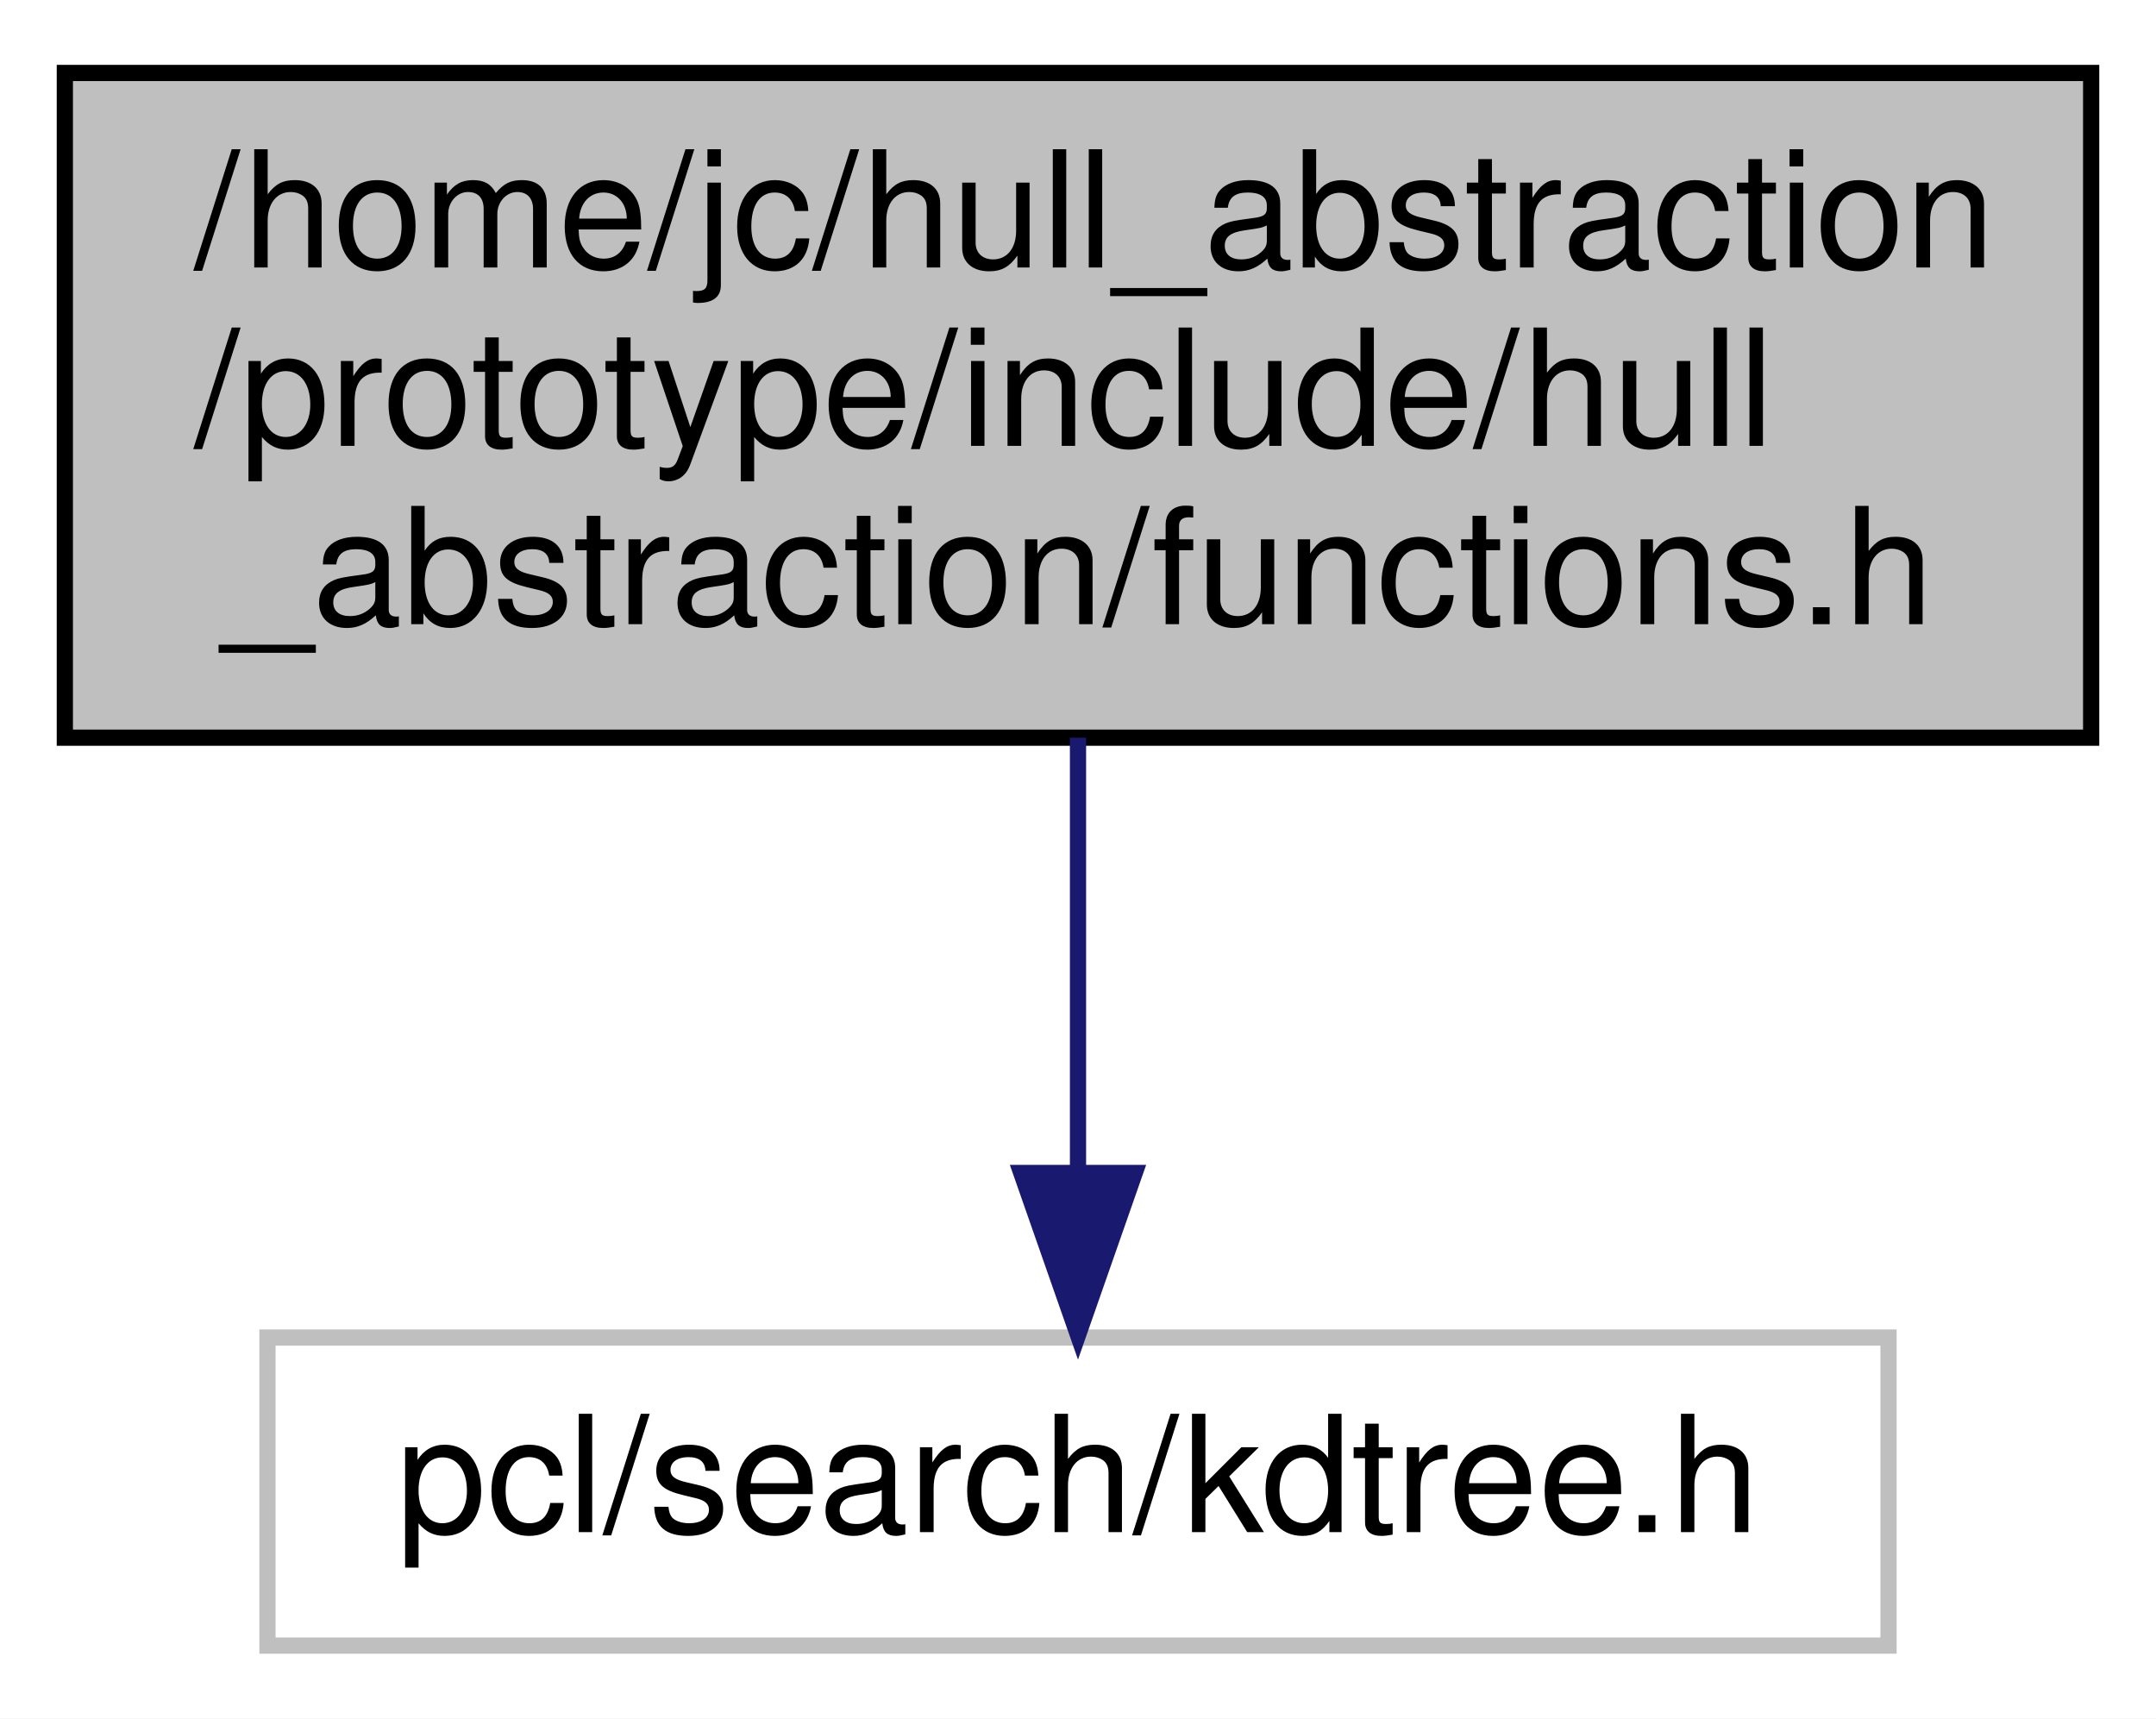
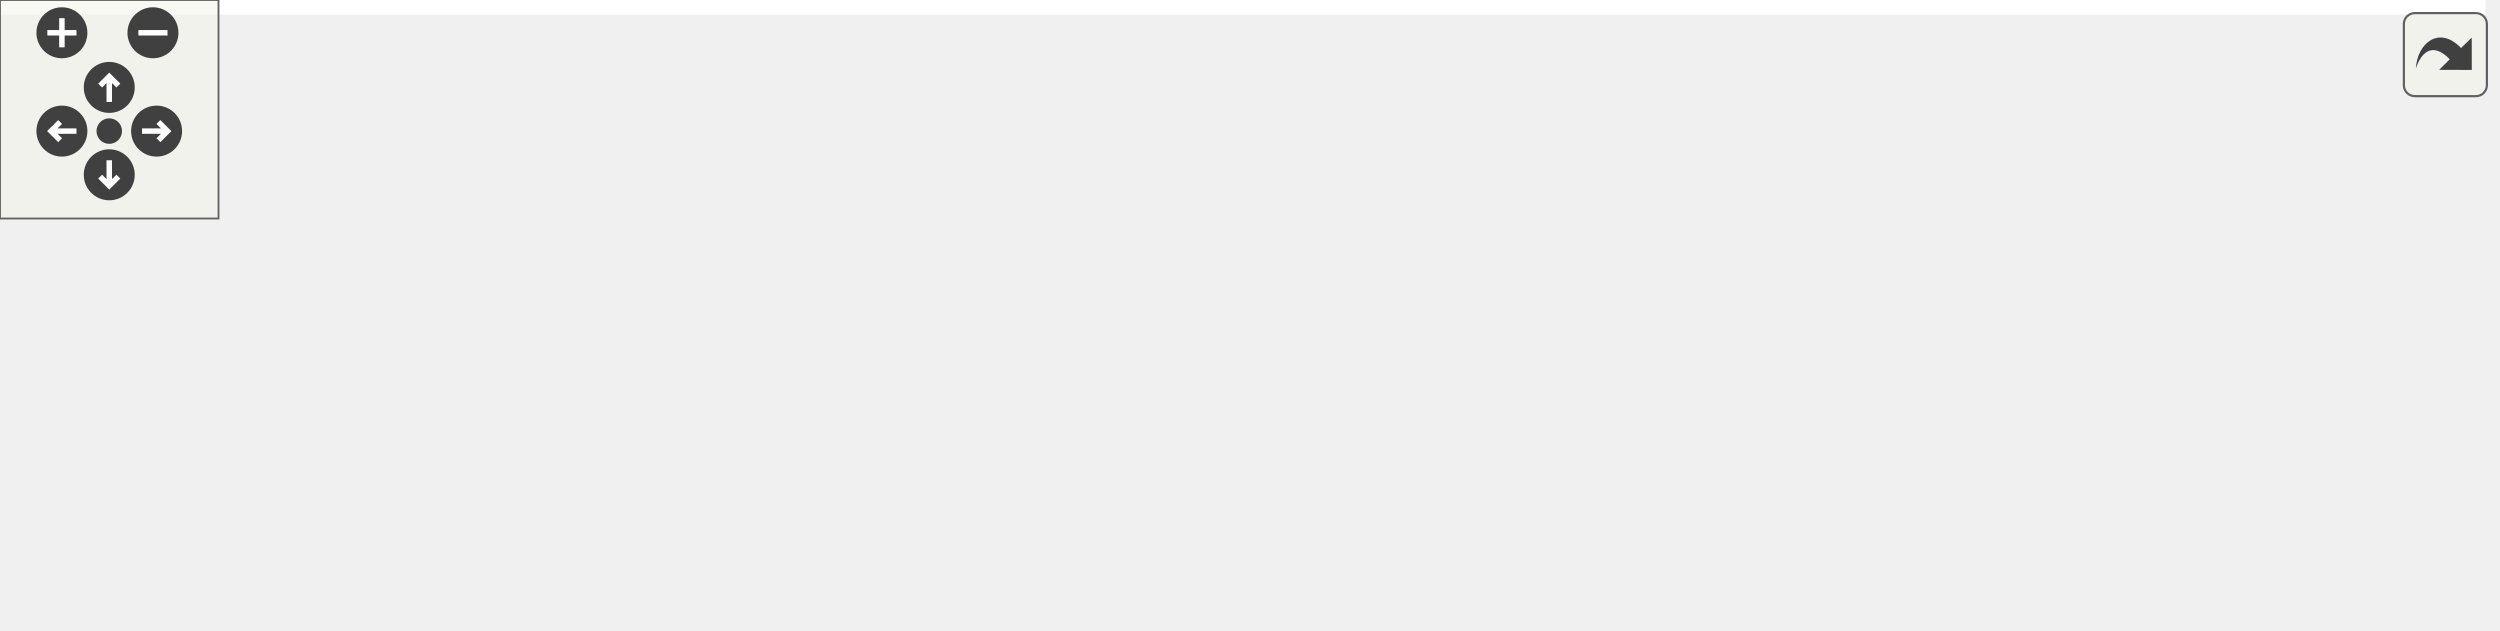
- <svg xmlns="http://www.w3.org/2000/svg" width="133pt" height="106pt" viewBox="0.00 0.00 133.00 106.00">
-   <g id="graph0" class="graph" transform="scale(1 1) rotate(0) translate(4 102)">
-     <polygon fill="white" stroke="none" points="-4,4 -4,-102 129,-102 129,4 -4,4" />
-     <g id="node1" class="node">
-       <polygon fill="#bfbfbf" stroke="black" points="-7.10543e-15,-56.5 -7.10543e-15,-97.5 125,-97.5 125,-56.5 -7.10543e-15,-56.5" />
-       <text text-anchor="start" x="8" y="-85.5" font-family="Helvetica,sans-Serif" font-size="10.00">/home/jc/hull_abstraction</text>
-       <text text-anchor="start" x="8" y="-74.5" font-family="Helvetica,sans-Serif" font-size="10.00">/prototype/include/hull</text>
-       <text text-anchor="middle" x="62.5" y="-63.5" font-family="Helvetica,sans-Serif" font-size="10.00">_abstraction/functions.h</text>
+ <svg xmlns="http://www.w3.org/2000/svg" xmlns:xlink="http://www.w3.org/1999/xlink" id="main" version="1.1" xml:space="preserve">
+   <style type="text/css">
+ .edge:hover path { stroke: red; }
+ .edge:hover polygon { stroke: red; fill: red; }
+ </style>
+   <defs>
+     <circle id="rim" cx="0" cy="0" r="7" />
+     <circle id="rim2" cx="0" cy="0" r="3.5" />
+     <g id="zoomPlus">
+       <use xlink:href="#rim" fill="#404040">
+         <set attributeName="fill" to="#808080" begin="zoomplus.mouseover" end="zoomplus.mouseout" />
+       </use>
+       <path d="M-4,0h8M0,-4v8" fill="none" stroke="white" stroke-width="1.5" pointer-events="none" />
    </g>
-     <g id="node2" class="node">
-       <polygon fill="white" stroke="#bfbfbf" points="12.5,-0.5 12.5,-19.5 112.5,-19.5 112.5,-0.5 12.5,-0.5" />
-       <text text-anchor="middle" x="62.5" y="-7.5" font-family="Helvetica,sans-Serif" font-size="10.00">pcl/search/kdtree.h</text>
+     <g id="zoomMin">
+       <use xlink:href="#rim" fill="#404040">
+         <set attributeName="fill" to="#808080" begin="zoomminus.mouseover" end="zoomminus.mouseout" />
+       </use>
+       <path d="M-4,0h8" fill="none" stroke="white" stroke-width="1.5" pointer-events="none" />
    </g>
-     <g id="edge1" class="edge">
-       <path fill="none" stroke="midnightblue" d="M62.5,-56.498C62.5,-48.065 62.5,-38.235 62.5,-29.874" />
-       <polygon fill="midnightblue" stroke="midnightblue" points="66,-29.652 62.5,-19.652 59,-29.652 66,-29.652" />
+     <g id="dirArrow">
+       <path fill="none" stroke="white" stroke-width="1.5" d="M0,-3.0v7 M-2.5,-0.5L0,-3.0L2.5,-0.5" />
+     </g>
+     <g id="resetDef">
+       <use xlink:href="#rim2" fill="#404040">
+         <set attributeName="fill" to="#808080" begin="reset.mouseover" end="reset.mouseout" />
+       </use>
+     </g>
+   </defs>
+   <svg id="graph" class="graph">
+     <g id="viewport">
+       <polygon fill="white" stroke="none" points="-4,4 -4,-113 682.5,-113 682.5,4 -4,4" />
+       <g id="node1" class="node">
+         <polygon fill="#bfbfbf" stroke="black" points="177,-67.5 177,-108.5 302,-108.5 302,-67.5 177,-67.5" />
+         <text text-anchor="start" x="185" y="-96.5" font-family="Helvetica,sans-Serif" font-size="10.00">/home/jc/hull_abstraction</text>
+         <text text-anchor="start" x="185" y="-85.5" font-family="Helvetica,sans-Serif" font-size="10.00">/prototype/include/hull</text>
+         <text text-anchor="middle" x="239.5" y="-74.5" font-family="Helvetica,sans-Serif" font-size="10.00">_abstraction/functions.h</text>
+       </g>
+       <g id="node2" class="node">
+         <polygon fill="white" stroke="#bfbfbf" points="0,-6 0,-25 47,-25 47,-6 0,-6" />
+         <text text-anchor="middle" x="23.5" y="-13" font-family="Helvetica,sans-Serif" font-size="10.00">math.h</text>
+       </g>
+       <g id="edge1" class="edge">
+         <path fill="none" stroke="midnightblue" d="M176.64,-69.737C141.048,-59.473 95.902,-45.628 56.5,-31 54.846,-30.386 53.157,-29.732 51.459,-29.053" />
+         <polygon fill="midnightblue" stroke="midnightblue" points="52.42,-25.66 41.844,-25.015 49.709,-32.114 52.42,-25.66" />
+       </g>
+       <g id="node3" class="node">
+         <polygon fill="white" stroke="#bfbfbf" points="65.5,-6 65.5,-25 109.5,-25 109.5,-6 65.5,-6" />
+         <text text-anchor="middle" x="87.5" y="-13" font-family="Helvetica,sans-Serif" font-size="10.00">time.h</text>
+       </g>
+       <g id="edge2" class="edge">
+         <path fill="none" stroke="midnightblue" d="M197.202,-67.475C173.962,-56.734 144.629,-43.157 118.5,-31 117.349,-30.464 116.173,-29.917 114.986,-29.364" />
+         <polygon fill="midnightblue" stroke="midnightblue" points="116.395,-26.159 105.853,-25.1 113.434,-32.502 116.395,-26.159" />
+       </g>
+       <g id="node4" class="node">
+         <polygon fill="white" stroke="#bfbfbf" points="127.5,-6 127.5,-25 175.5,-25 175.5,-6 127.5,-6" />
+         <text text-anchor="middle" x="151.5" y="-13" font-family="Helvetica,sans-Serif" font-size="10.00">stdlib.h</text>
+       </g>
+       <g id="edge3" class="edge">
+         <path fill="none" stroke="midnightblue" d="M214.987,-67.362C200.803,-55.998 183.233,-41.922 170.175,-31.461" />
+         <polygon fill="midnightblue" stroke="midnightblue" points="172.319,-28.694 162.326,-25.173 167.942,-34.157 172.319,-28.694" />
+       </g>
+       <g id="node5" class="node">
+         <polygon fill="white" stroke="#bfbfbf" points="194,-6 194,-25 285,-25 285,-6 194,-6" />
+         <text text-anchor="middle" x="239.5" y="-13" font-family="Helvetica,sans-Serif" font-size="10.00">pcl/point_types.h</text>
+       </g>
+       <g id="edge4" class="edge">
+         <path fill="none" stroke="midnightblue" d="M239.5,-67.362C239.5,-57.297 239.5,-45.104 239.5,-35.18" />
+         <polygon fill="midnightblue" stroke="midnightblue" points="243,-35.173 239.5,-25.173 236,-35.173 243,-35.173" />
+       </g>
+       <g id="node6" class="node">
+         <polygon fill="white" stroke="#bfbfbf" points="303,-6 303,-25 416,-25 416,-6 303,-6" />
+         <text text-anchor="middle" x="359.5" y="-13" font-family="Helvetica,sans-Serif" font-size="10.00">pcl/PCLPointCloud2.h</text>
+       </g>
+       <g id="edge5" class="edge">
+         <path fill="none" stroke="midnightblue" d="M272.927,-67.362C293.006,-55.566 318.06,-40.846 336.042,-30.282" />
+         <polygon fill="midnightblue" stroke="midnightblue" points="337.888,-33.257 344.737,-25.173 334.342,-27.221 337.888,-33.257" />
+       </g>
+       <g id="node7" class="node">
+         <polygon fill="white" stroke="#bfbfbf" points="434.5,-6 434.5,-25 558.5,-25 558.5,-6 434.5,-6" />
+         <text text-anchor="middle" x="496.5" y="-13" font-family="Helvetica,sans-Serif" font-size="10.00">pcl/features/normal_3d.h</text>
+       </g>
+       <g id="edge6" class="edge">
+         <path fill="none" stroke="midnightblue" d="M302.041,-69.844C349.808,-56.74 414.258,-39.06 455.607,-27.718" />
+         <polygon fill="midnightblue" stroke="midnightblue" points="456.624,-31.068 465.342,-25.047 454.772,-24.317 456.624,-31.068" />
+       </g>
+       <g id="node8" class="node">
+         <polygon fill="white" stroke="#bfbfbf" points="576.5,-0.5 576.5,-30.5 678.5,-30.5 678.5,-0.5 576.5,-0.5" />
+         <text text-anchor="start" x="584.5" y="-18.5" font-family="Helvetica,sans-Serif" font-size="10.00">pcl/visualization/pcl</text>
+         <text text-anchor="middle" x="627.5" y="-7.5" font-family="Helvetica,sans-Serif" font-size="10.00">_visualizer.h</text>
+       </g>
+       <g id="edge7" class="edge">
+         <path fill="none" stroke="midnightblue" d="M302.006,-77.624C365.98,-67.736 468.471,-51.087 566.416,-31.144" />
+         <polygon fill="midnightblue" stroke="midnightblue" points="567.397,-34.515 576.49,-29.077 565.991,-27.658 567.397,-34.515" />
+       </g>
+     </g>
+   </svg>
+   <g id="navigator" transform="translate(0 0)" fill="#404254">
+     <rect fill="#f2f5e9" fill-opacity="0.5" stroke="#606060" stroke-width=".5" x="0" y="0" width="60" height="60" />
+     <use id="zoomplus" xlink:href="#zoomPlus" x="17" y="9" />
+     <use id="zoomminus" xlink:href="#zoomMin" x="42" y="9" />
+     <use id="reset" xlink:href="#resetDef" x="30" y="36" />
+     <g id="arrowUp" xlink:href="#dirArrow" transform="translate(30 24)">
+       <use xlink:href="#rim" fill="#404040">
+         <set attributeName="fill" to="#808080" begin="arrowUp.mouseover" end="arrowUp.mouseout" />
+       </use>
+       <path fill="none" stroke="white" stroke-width="1.5" d="M0,-3.0v7 M-2.5,-0.5L0,-3.0L2.5,-0.5" />
+     </g>
+     <g id="arrowRight" xlink:href="#dirArrow" transform="rotate(90) translate(36 -43)">
+       <use xlink:href="#rim" fill="#404040">
+         <set attributeName="fill" to="#808080" begin="arrowRight.mouseover" end="arrowRight.mouseout" />
+       </use>
+       <path fill="none" stroke="white" stroke-width="1.5" d="M0,-3.0v7 M-2.5,-0.5L0,-3.0L2.5,-0.5" />
+     </g>
+     <g id="arrowDown" xlink:href="#dirArrow" transform="rotate(180) translate(-30 -48)">
+       <use xlink:href="#rim" fill="#404040">
+         <set attributeName="fill" to="#808080" begin="arrowDown.mouseover" end="arrowDown.mouseout" />
+       </use>
+       <path fill="none" stroke="white" stroke-width="1.5" d="M0,-3.0v7 M-2.5,-0.5L0,-3.0L2.5,-0.5" />
+     </g>
+     <g id="arrowLeft" xlink:href="#dirArrow" transform="rotate(270) translate(-36 17)">
+       <use xlink:href="#rim" fill="#404040">
+         <set attributeName="fill" to="#808080" begin="arrowLeft.mouseover" end="arrowLeft.mouseout" />
+       </use>
+       <path fill="none" stroke="white" stroke-width="1.5" d="M0,-3.0v7 M-2.5,-0.5L0,-3.0L2.5,-0.5" />
    </g>
  </g>
+   <svg viewBox="0 0 15 15" width="100%" height="30px" preserveAspectRatio="xMaxYMin meet">
+     <g id="arrow_out" transform="scale(0.3 0.3)">
+       <a xlink:href="functions_8h__incl_org.svg" target="_base">
+         <rect id="button" ry="5" rx="5" y="6" x="6" height="38" width="38" fill="#f2f5e9" fill-opacity="0.5" stroke="#606060" stroke-width="1.0" />
+         <path id="arrow" d="M 11.5,31.437 C 11.94,20.098 22.043,11.323 32.159,21.979 L 37.069,17.246 C 37.069,17.246 37.088,32 37.088,32 L 22.16,31.978 C 22.16,31.978 26.998,27.14 26.998,27.14 C 18.529,18.264 13.292,25.23 11.5,31.437 z" style="fill:#404040;" />
+       </a>
+     </g>
+   </svg>
</svg>
